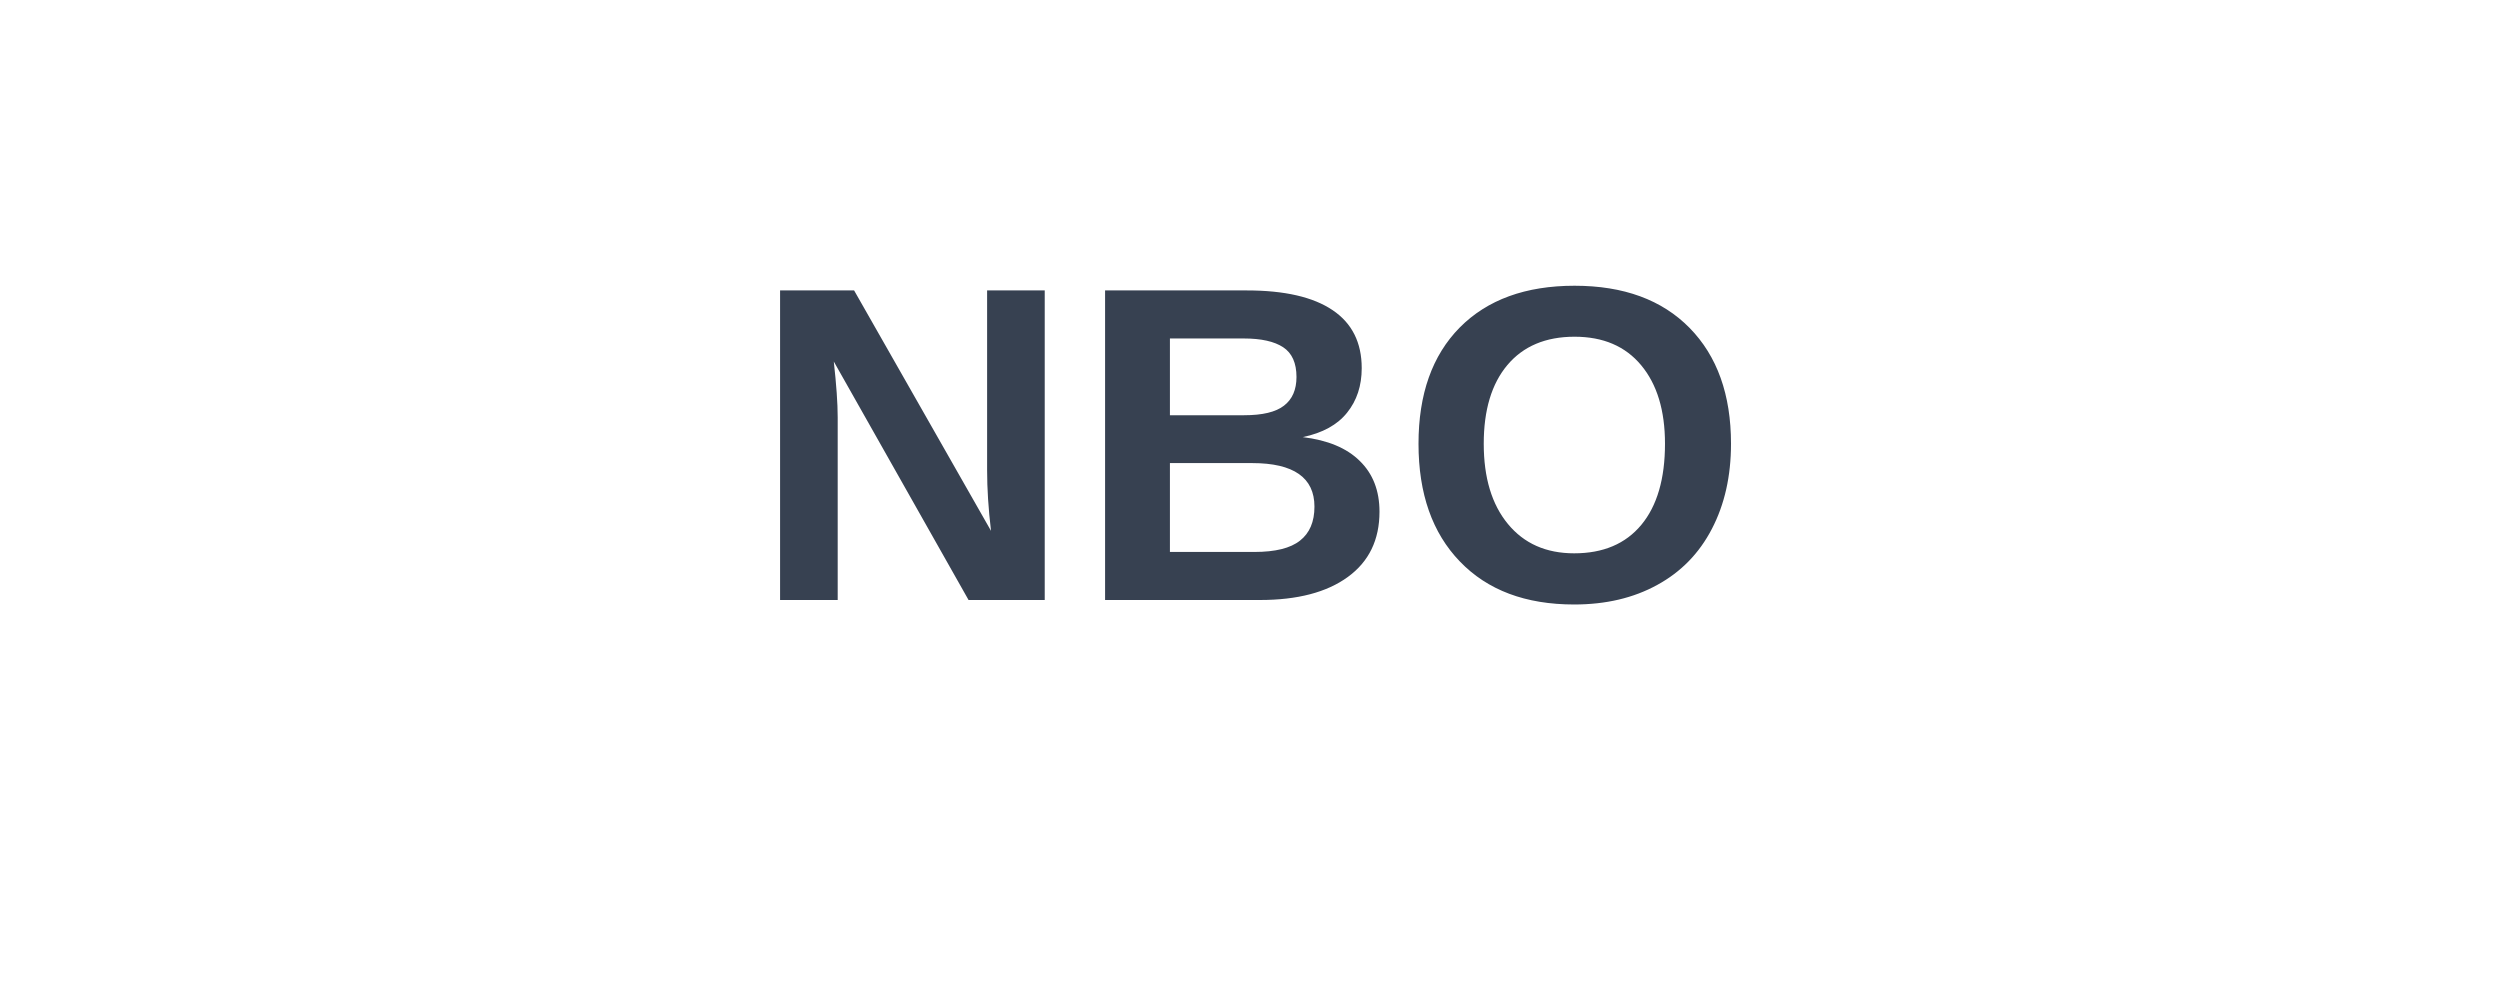
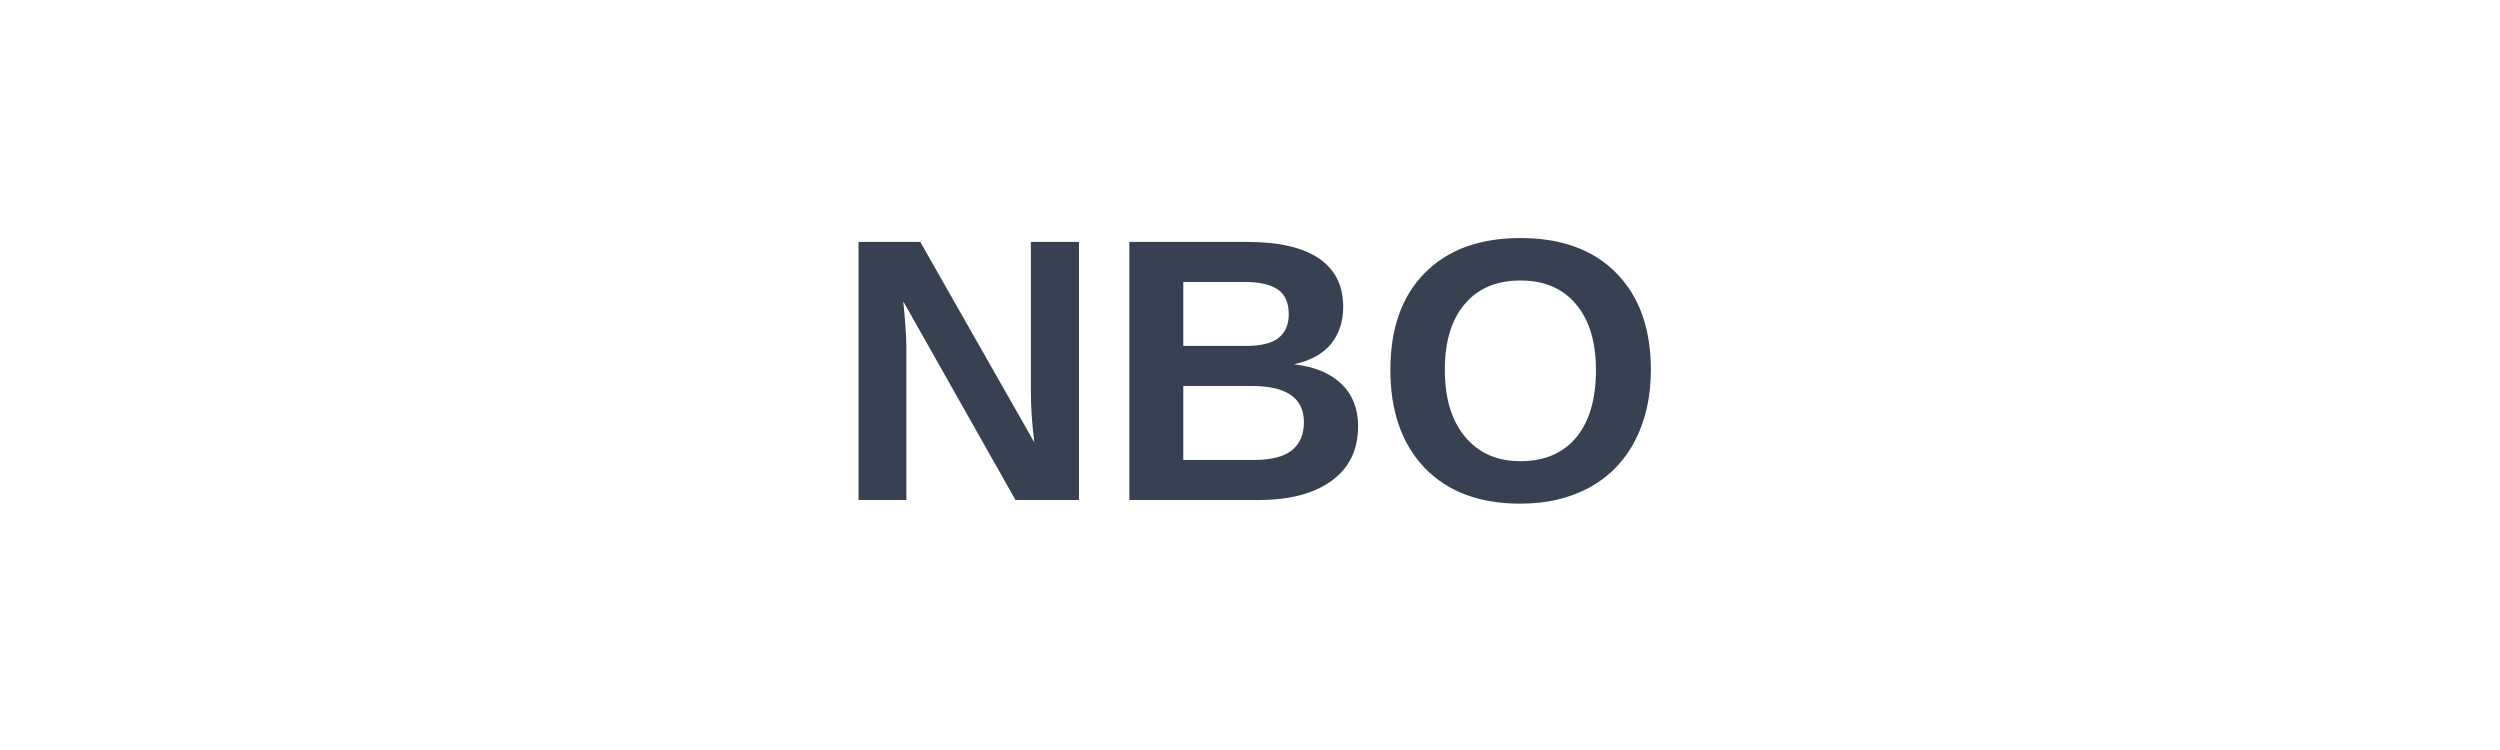
- <svg xmlns="http://www.w3.org/2000/svg" viewBox="0 0 200 80">
-   <text x="100" y="48" text-anchor="middle" font-family="Arial, Helvetica, sans-serif" font-size="36" font-weight="bold" fill="#374151">NBO</text>
+ <svg xmlns="http://www.w3.org/2000/svg" width="160" height="48" viewBox="0 0 160 48">
+   <text x="80" y="32" text-anchor="middle" font-family="Arial, Helvetica, sans-serif" font-size="24" font-weight="bold" fill="#374151">NBO</text>
</svg>
